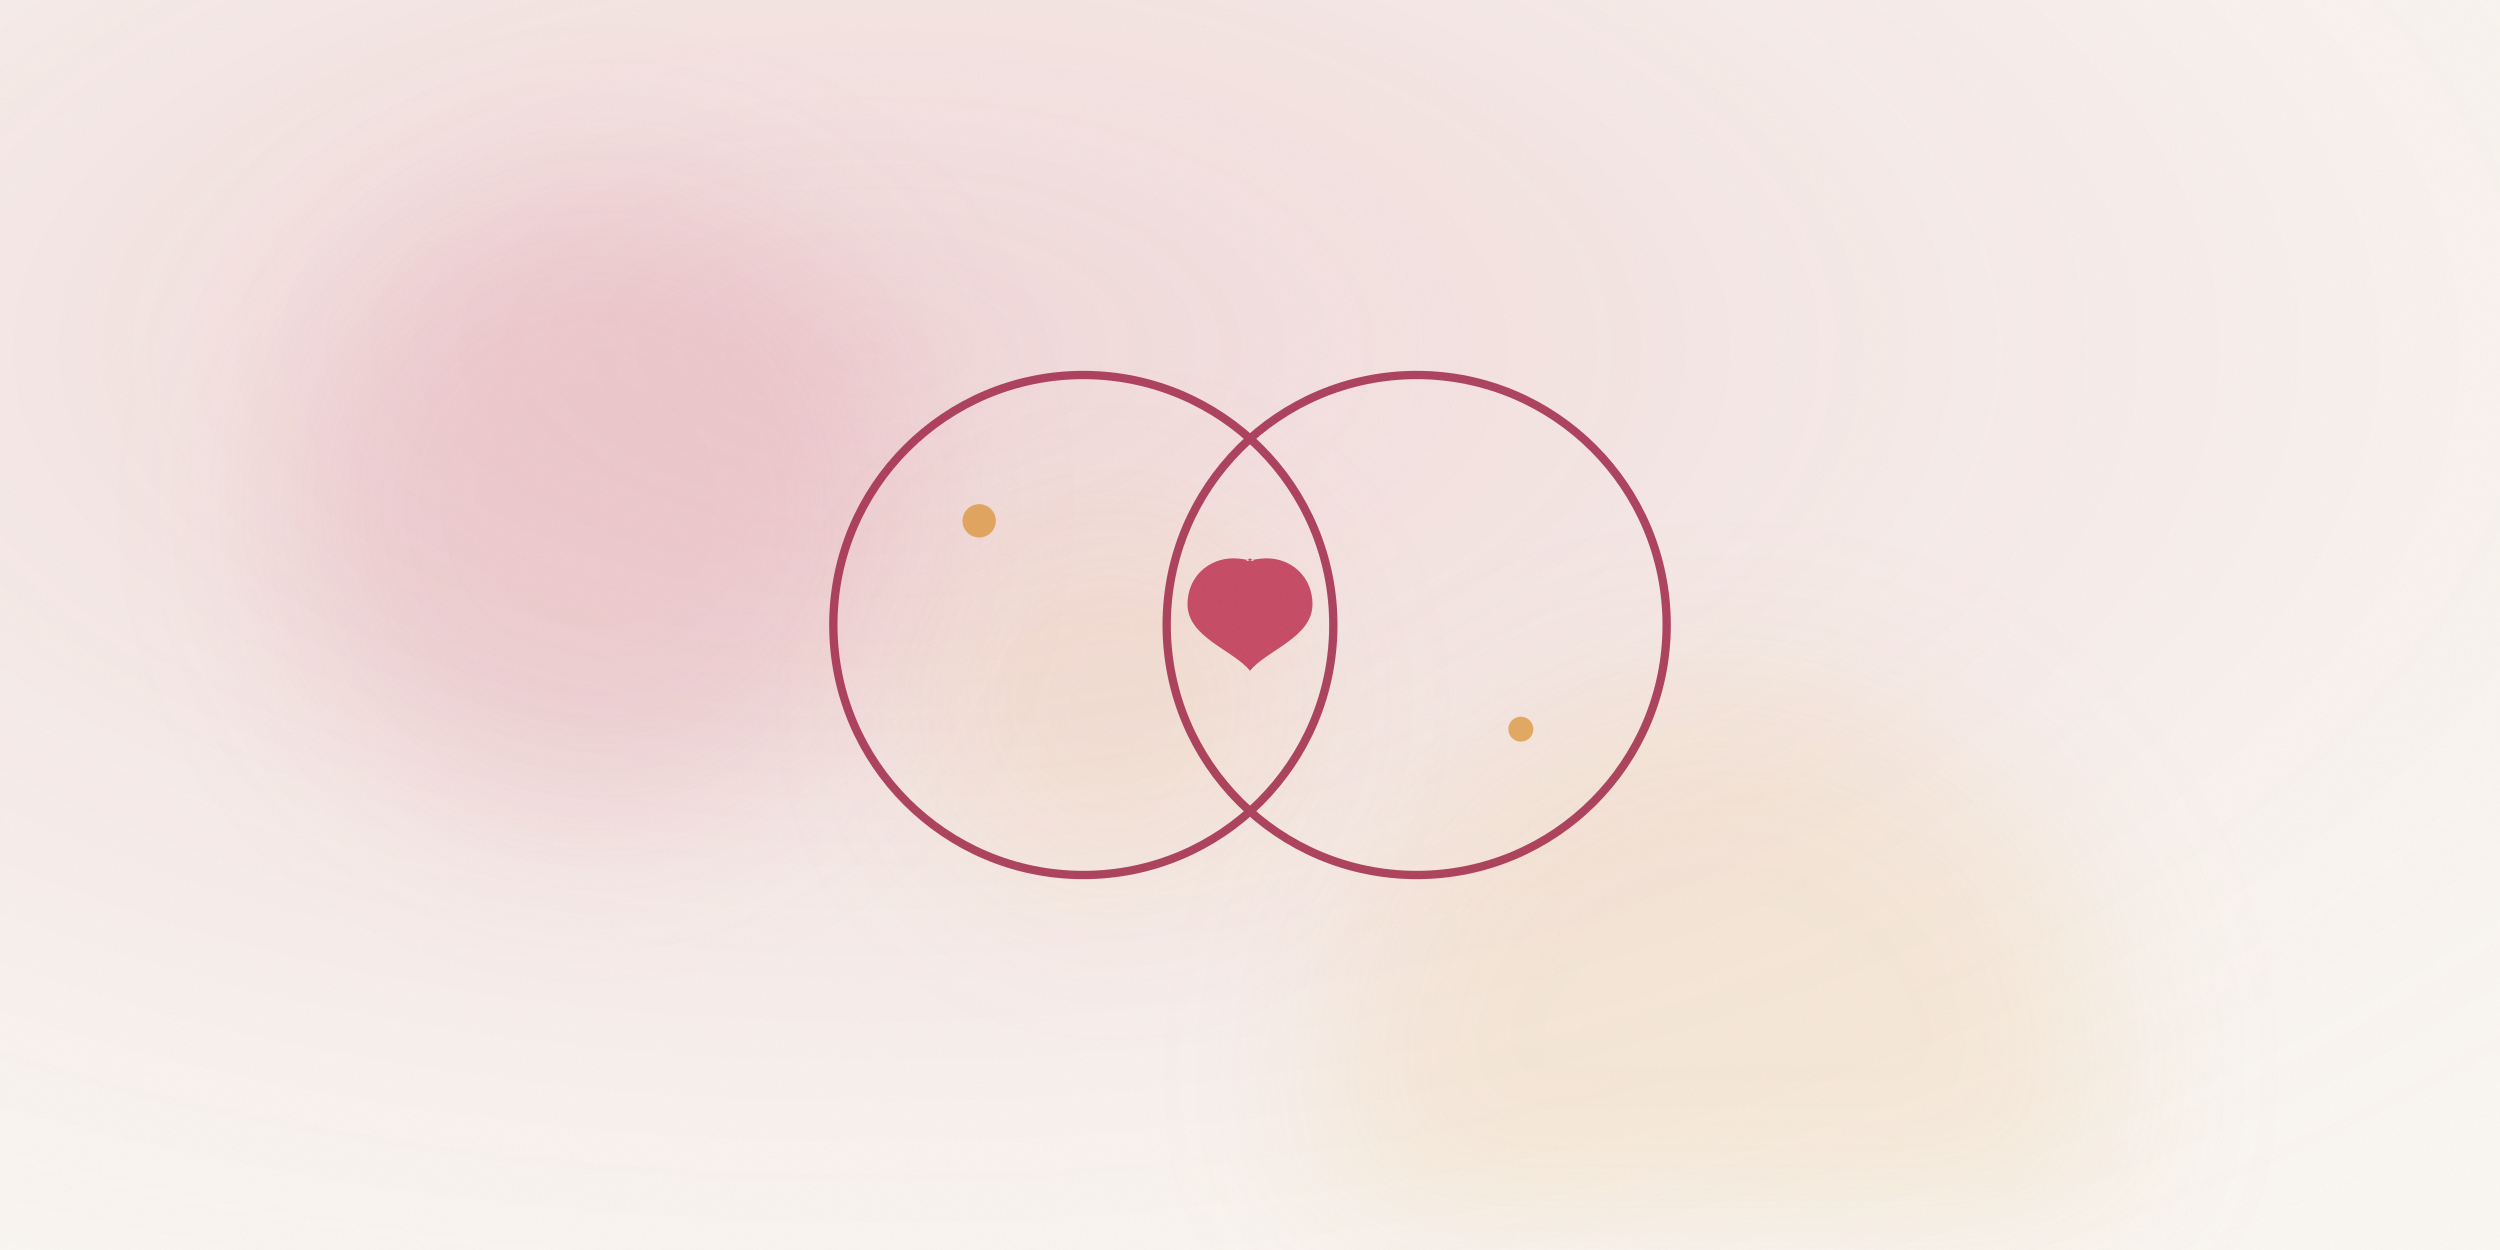
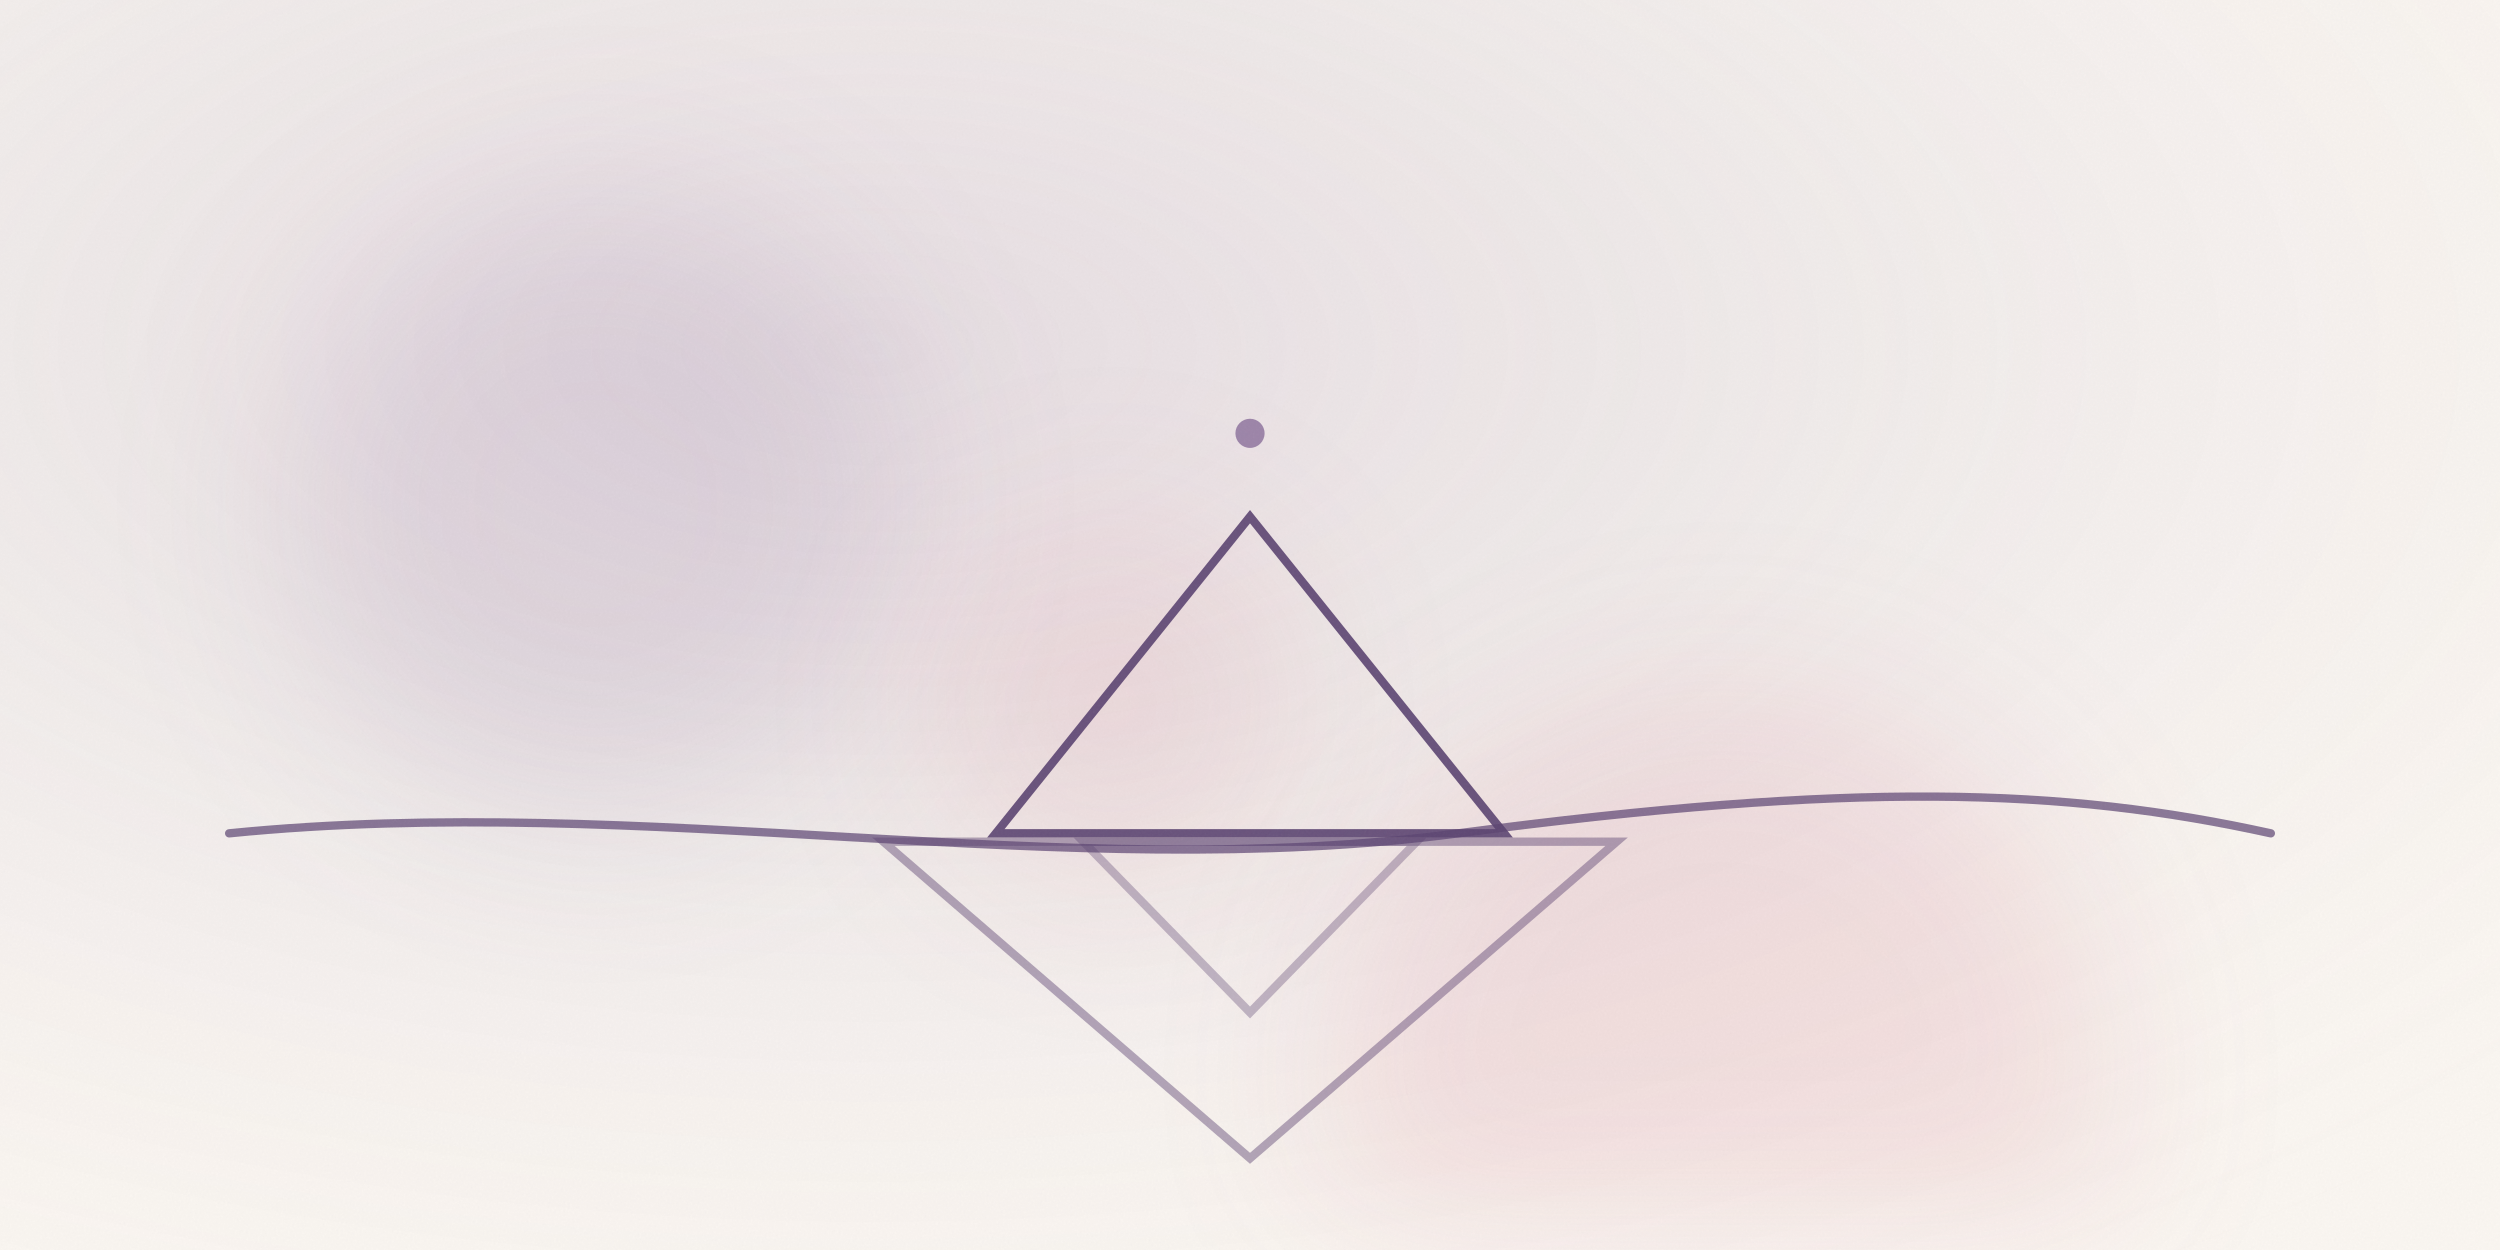
<svg xmlns="http://www.w3.org/2000/svg" viewBox="0 0 1200 600" width="1200" height="600" role="img">
  <defs>
    <radialGradient id="bg" cx="35%" cy="28%" r="90%">
-       <stop offset="0%" stop-color="#c13a58" stop-opacity="0.16" />
-       <stop offset="55%" stop-color="#c13a58" stop-opacity="0.05" />
+       <stop offset="0%" stop-color="#7a5c8f" stop-opacity="0.16" />
+       <stop offset="55%" stop-color="#7a5c8f" stop-opacity="0.05" />
      <stop offset="100%" stop-color="#faf6f1" stop-opacity="0" />
    </radialGradient>
    <linearGradient id="accent" x1="0" y1="0" x2="1" y2="1">
-       <stop offset="0%" stop-color="#c13a58" />
-       <stop offset="100%" stop-color="#d98e2b" />
+       <stop offset="0%" stop-color="#7a5c8f" />
+       <stop offset="100%" stop-color="#c13a58" />
    </linearGradient>
    <filter id="blur" x="-50%" y="-50%" width="200%" height="200%">
      <feGaussianBlur stdDeviation="42" />
    </filter>
    <filter id="soft" x="-40%" y="-40%" width="180%" height="180%">
      <feGaussianBlur stdDeviation="14" />
    </filter>
    <filter id="grain">
      <feTurbulence type="fractalNoise" baseFrequency="0.9" numOctaves="2" stitchTiles="stitch" />
      <feColorMatrix type="saturate" values="0" />
      <feComponentTransfer>
        <feFuncA type="linear" slope="0.05" />
      </feComponentTransfer>
    </filter>
  </defs>
  <rect width="1200" height="600" fill="#faf6f1" />
  <rect width="1200" height="600" fill="url(#bg)" />
-   <circle cx="286" cy="242" r="150" fill="#c13a58" opacity="0.14" filter="url(#blur)" />
-   <circle cx="826" cy="518" r="190" fill="#d98e2b" opacity="0.12" filter="url(#blur)" />
-   <circle cx="534" cy="338" r="90" fill="#d98e2b" opacity="0.10" filter="url(#blur)" />
-   <g stroke="#a02545" fill="none" stroke-width="4" stroke-linecap="round" opacity="0.85">
-     <circle cx="520" cy="300" r="120" />
-     <circle cx="680" cy="300" r="120" />
-   </g>
-   <path d="M600 322 c-8 -10 -30 -16 -30 -32 c0 -13 10 -22 22 -22 c7 0 13 3 8 0 c-5 3 1 0 8 0 c12 0 22 9 22 22 c0 16 -22 22 -30 32 z" fill="#c13a58" opacity="0.9" />
-   <circle cx="470" cy="250" r="8" fill="#d98e2b" opacity="0.7" />
-   <circle cx="730" cy="350" r="6" fill="#d98e2b" opacity="0.7" />
+   <circle cx="286" cy="242" r="150" fill="#7a5c8f" opacity="0.14" filter="url(#blur)" />
+   <circle cx="826" cy="518" r="190" fill="#c13a58" opacity="0.12" filter="url(#blur)" />
+   <circle cx="534" cy="338" r="90" fill="#c13a58" opacity="0.10" filter="url(#blur)" />
+   <path d="M110 400 C 310 380, 510 425, 700 400 S 990 378, 1090 400" stroke="#5a4270" fill="none" stroke-width="4" stroke-linecap="round" opacity="0.7" />
+   <path d="M478 400 L 600 248 L 722 400 Z" stroke="#5a4270" fill="none" stroke-width="4" stroke-linecap="round" opacity="0.9" />
+   <path d="M424 404 L 600 556 L 776 404 Z" stroke="#5a4270" fill="none" stroke-width="4" stroke-linecap="round" opacity="0.45" />
+   <path d="M520 404 L 600 486 L 680 404 Z" stroke="#5a4270" fill="none" stroke-width="4" stroke-linecap="round" opacity="0.35" />
+   <circle cx="600" cy="208" r="7" fill="#7a5c8f" opacity="0.7" />
  <rect width="1200" height="600" filter="url(#grain)" opacity="1" />
</svg>
